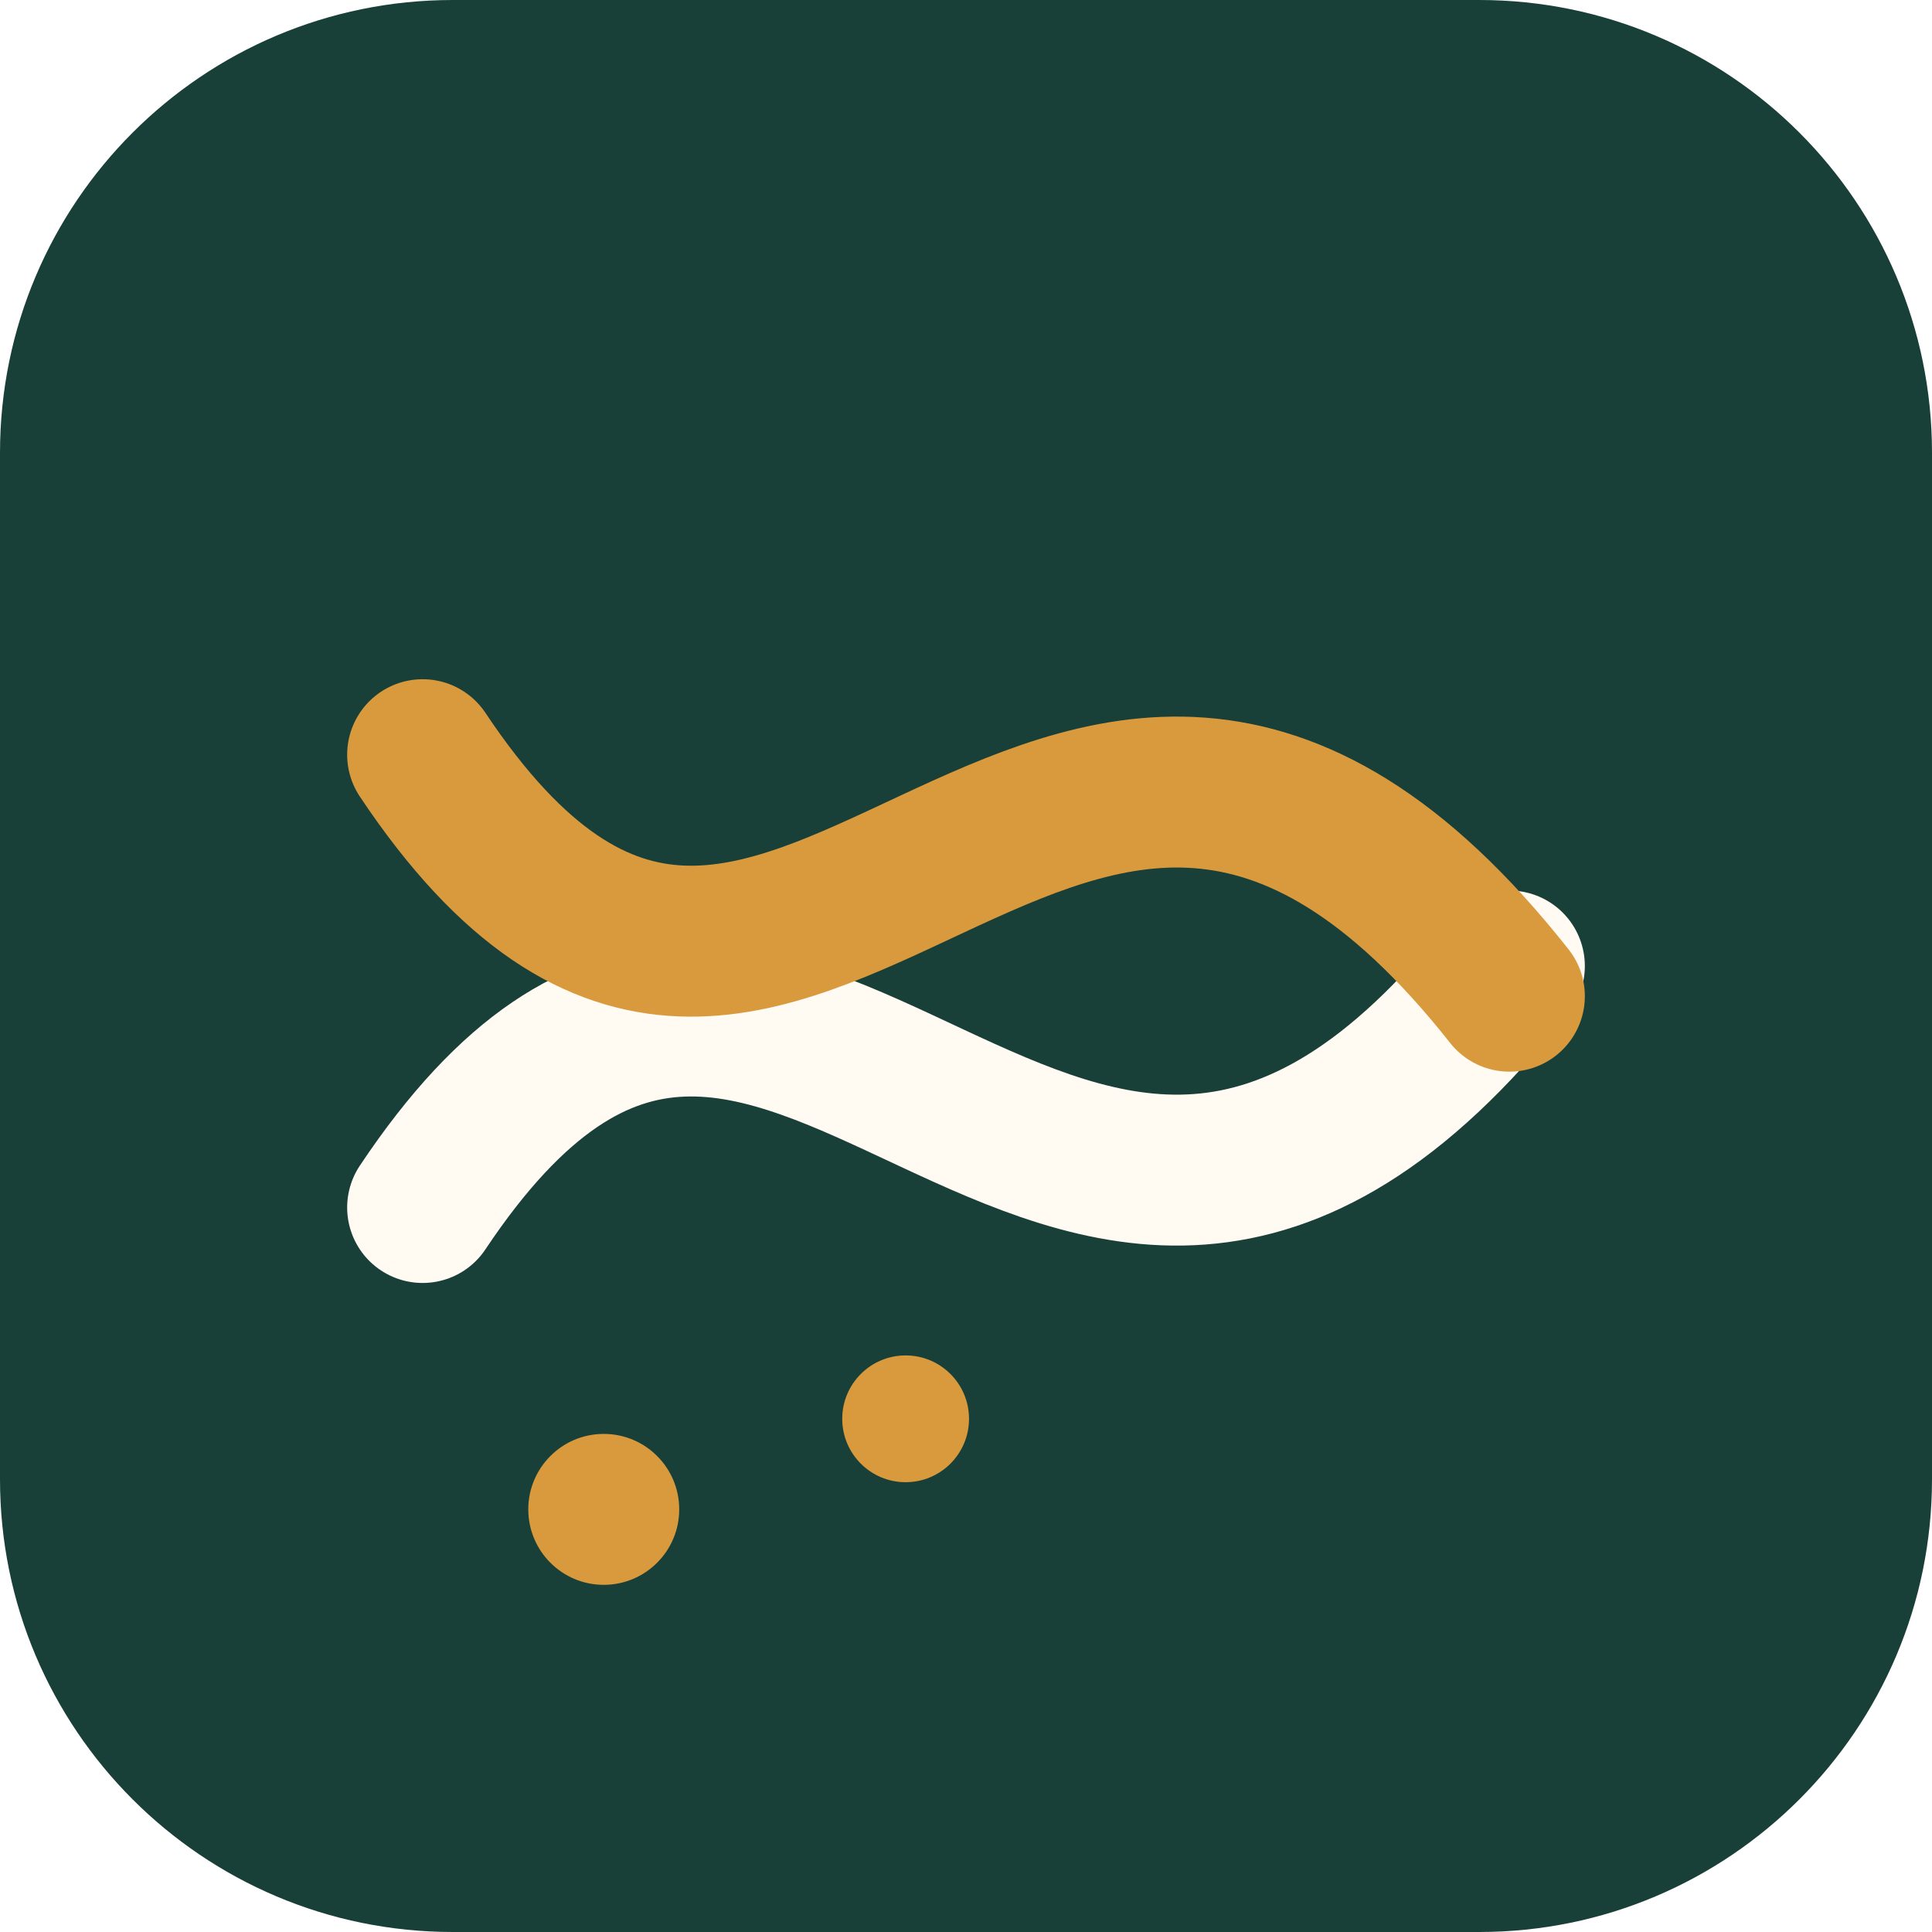
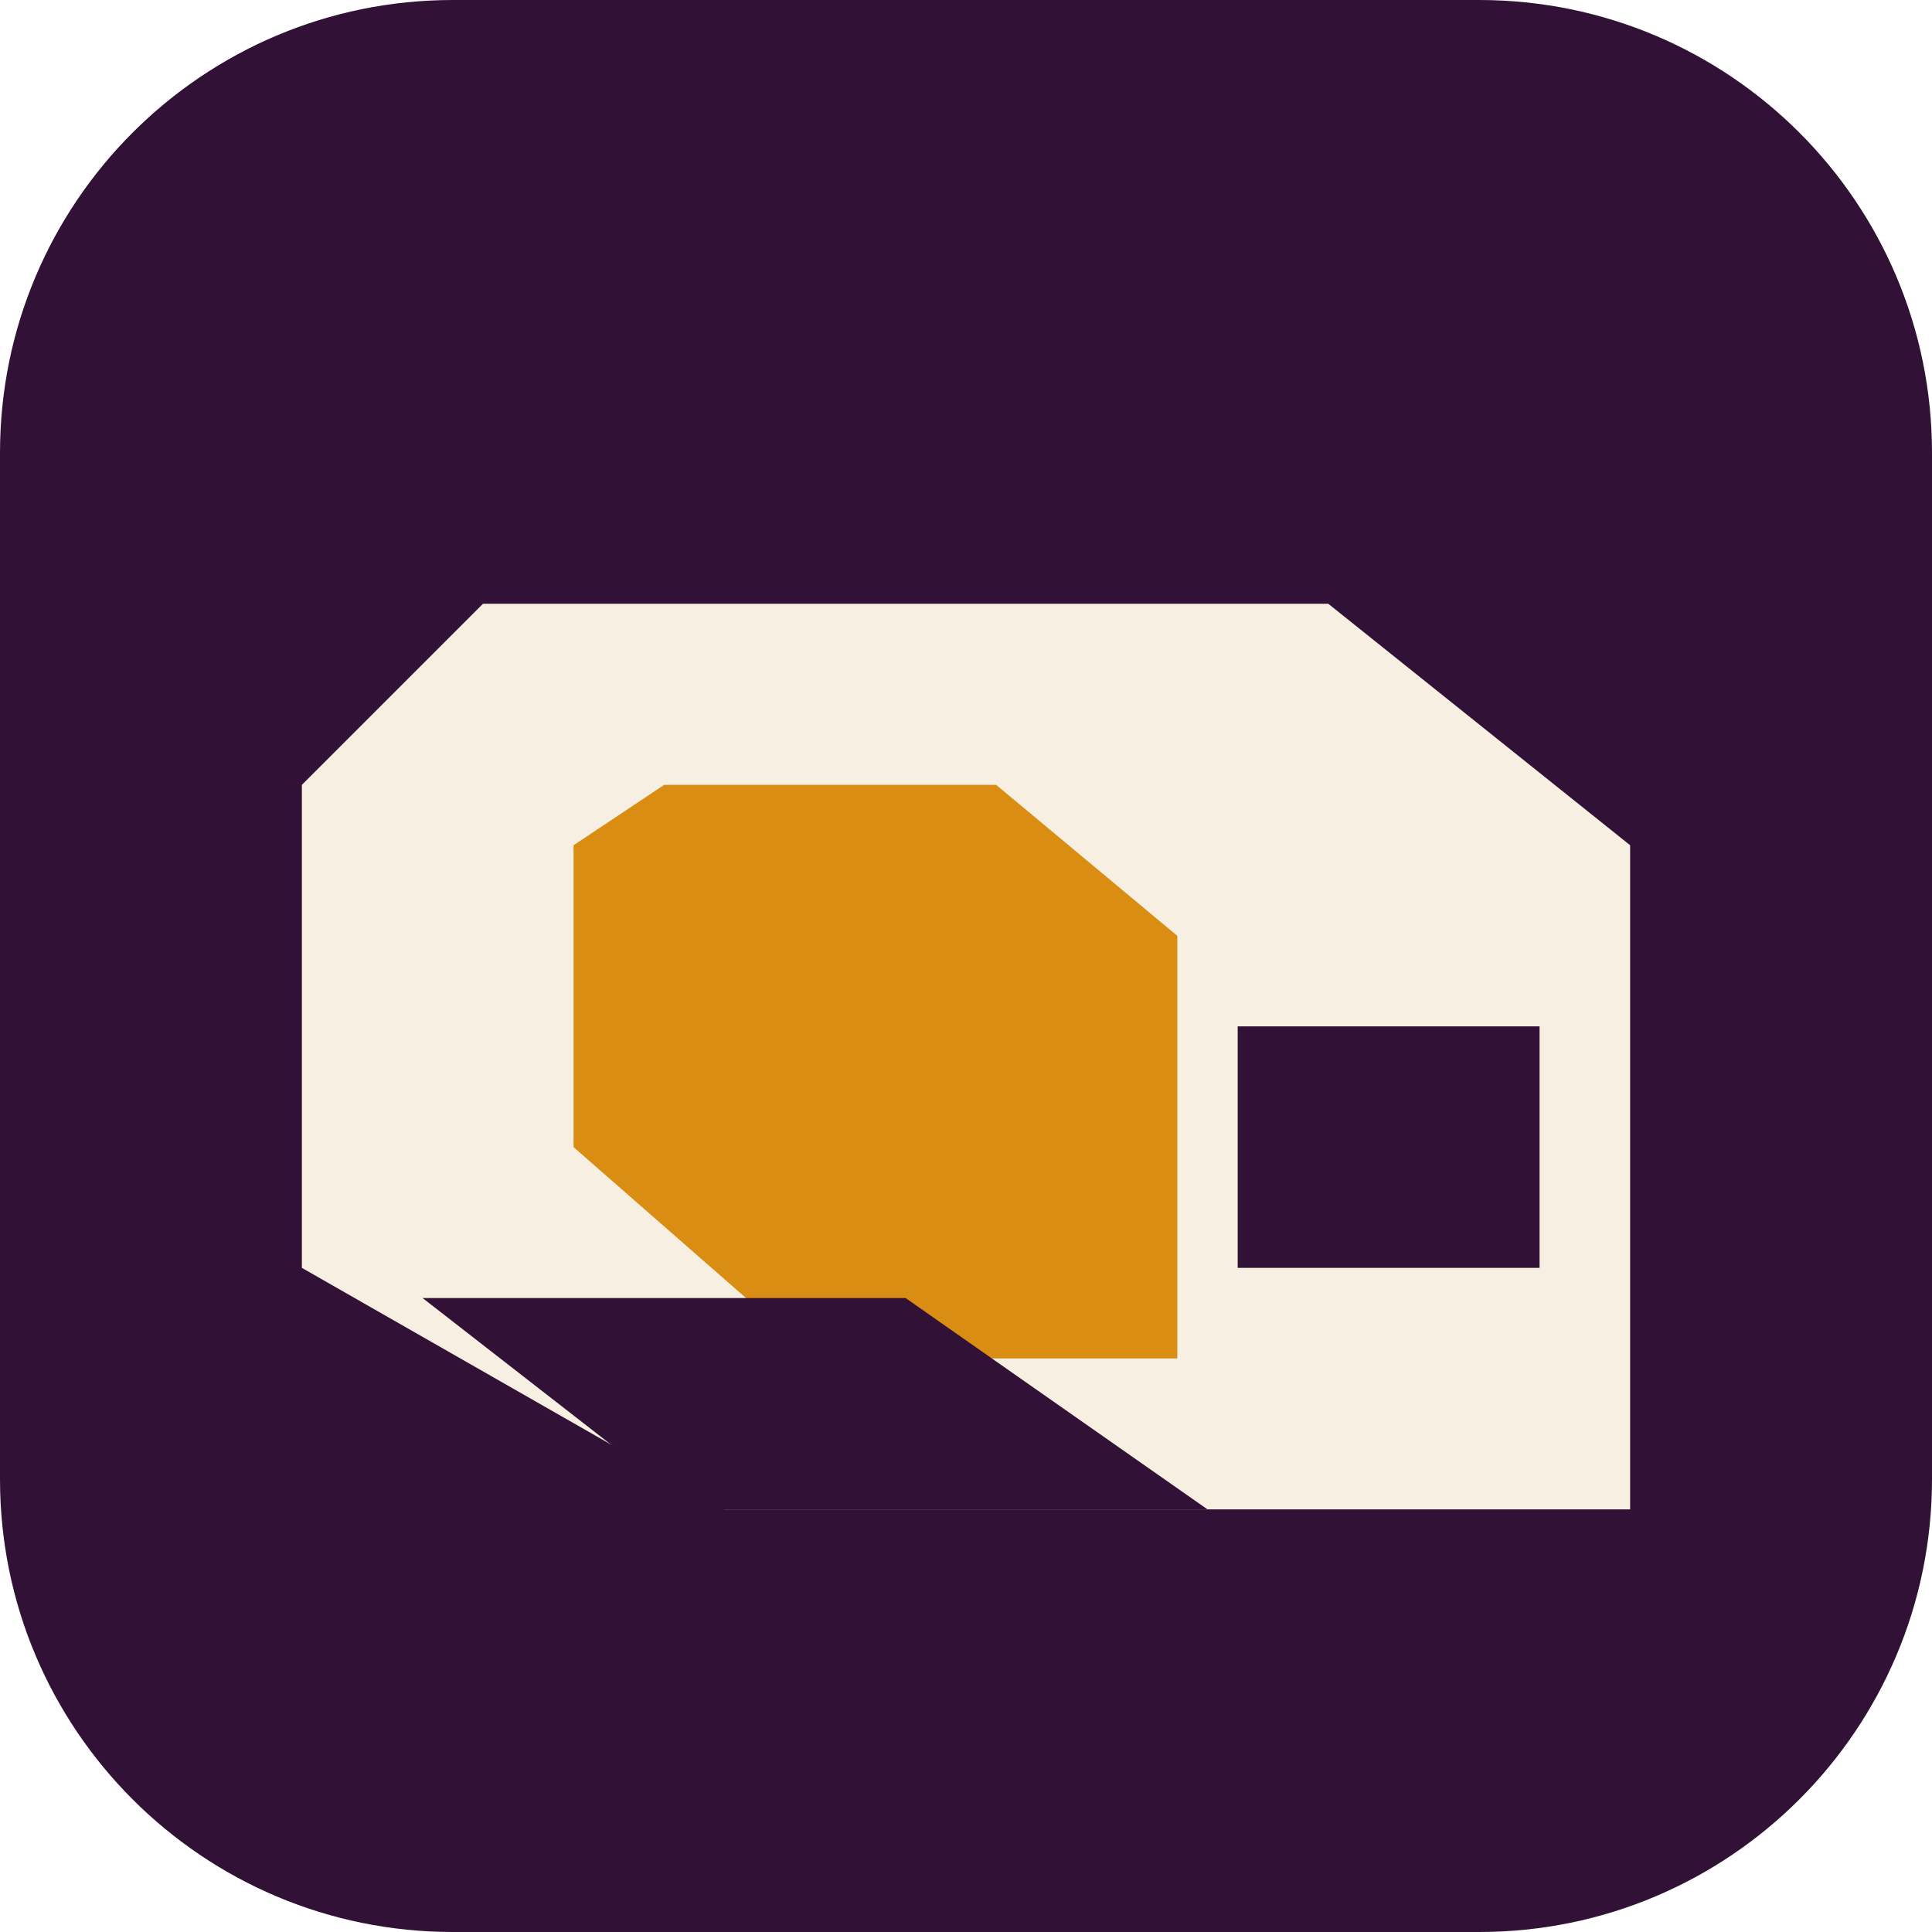
<svg xmlns="http://www.w3.org/2000/svg" viewBox="0 0 64 64">
-   <rect width="64" height="64" rx="15" fill="#183f38" />
-   <path d="M14 40c12-18 21 11 36-8" fill="none" stroke="#fffaf2" stroke-width="5" stroke-linecap="round" />
-   <path d="M14 25c12 18 21-11 36 8" fill="none" stroke="#d99a3e" stroke-width="5" stroke-linecap="round" />
-   <circle cx="20" cy="50" r="2.5" fill="#d99a3e" />
-   <circle cx="30" cy="47" r="2.1" fill="#d99a3e" />
+   <rect width="64" height="64" rx="15" fill="#321136" />
+   <path d="M16 20h28l10 8v22H24L10 42V26z" fill="#f7efe2" />
+   <path d="M22 26h11l6 5v14H27l-8-7V28z" fill="#d98d12" />
+   <path d="M14 43h16l10 7H23z" fill="#321136" />
+   <path d="M41 34h10v8H41z" fill="#321136" />
</svg>
